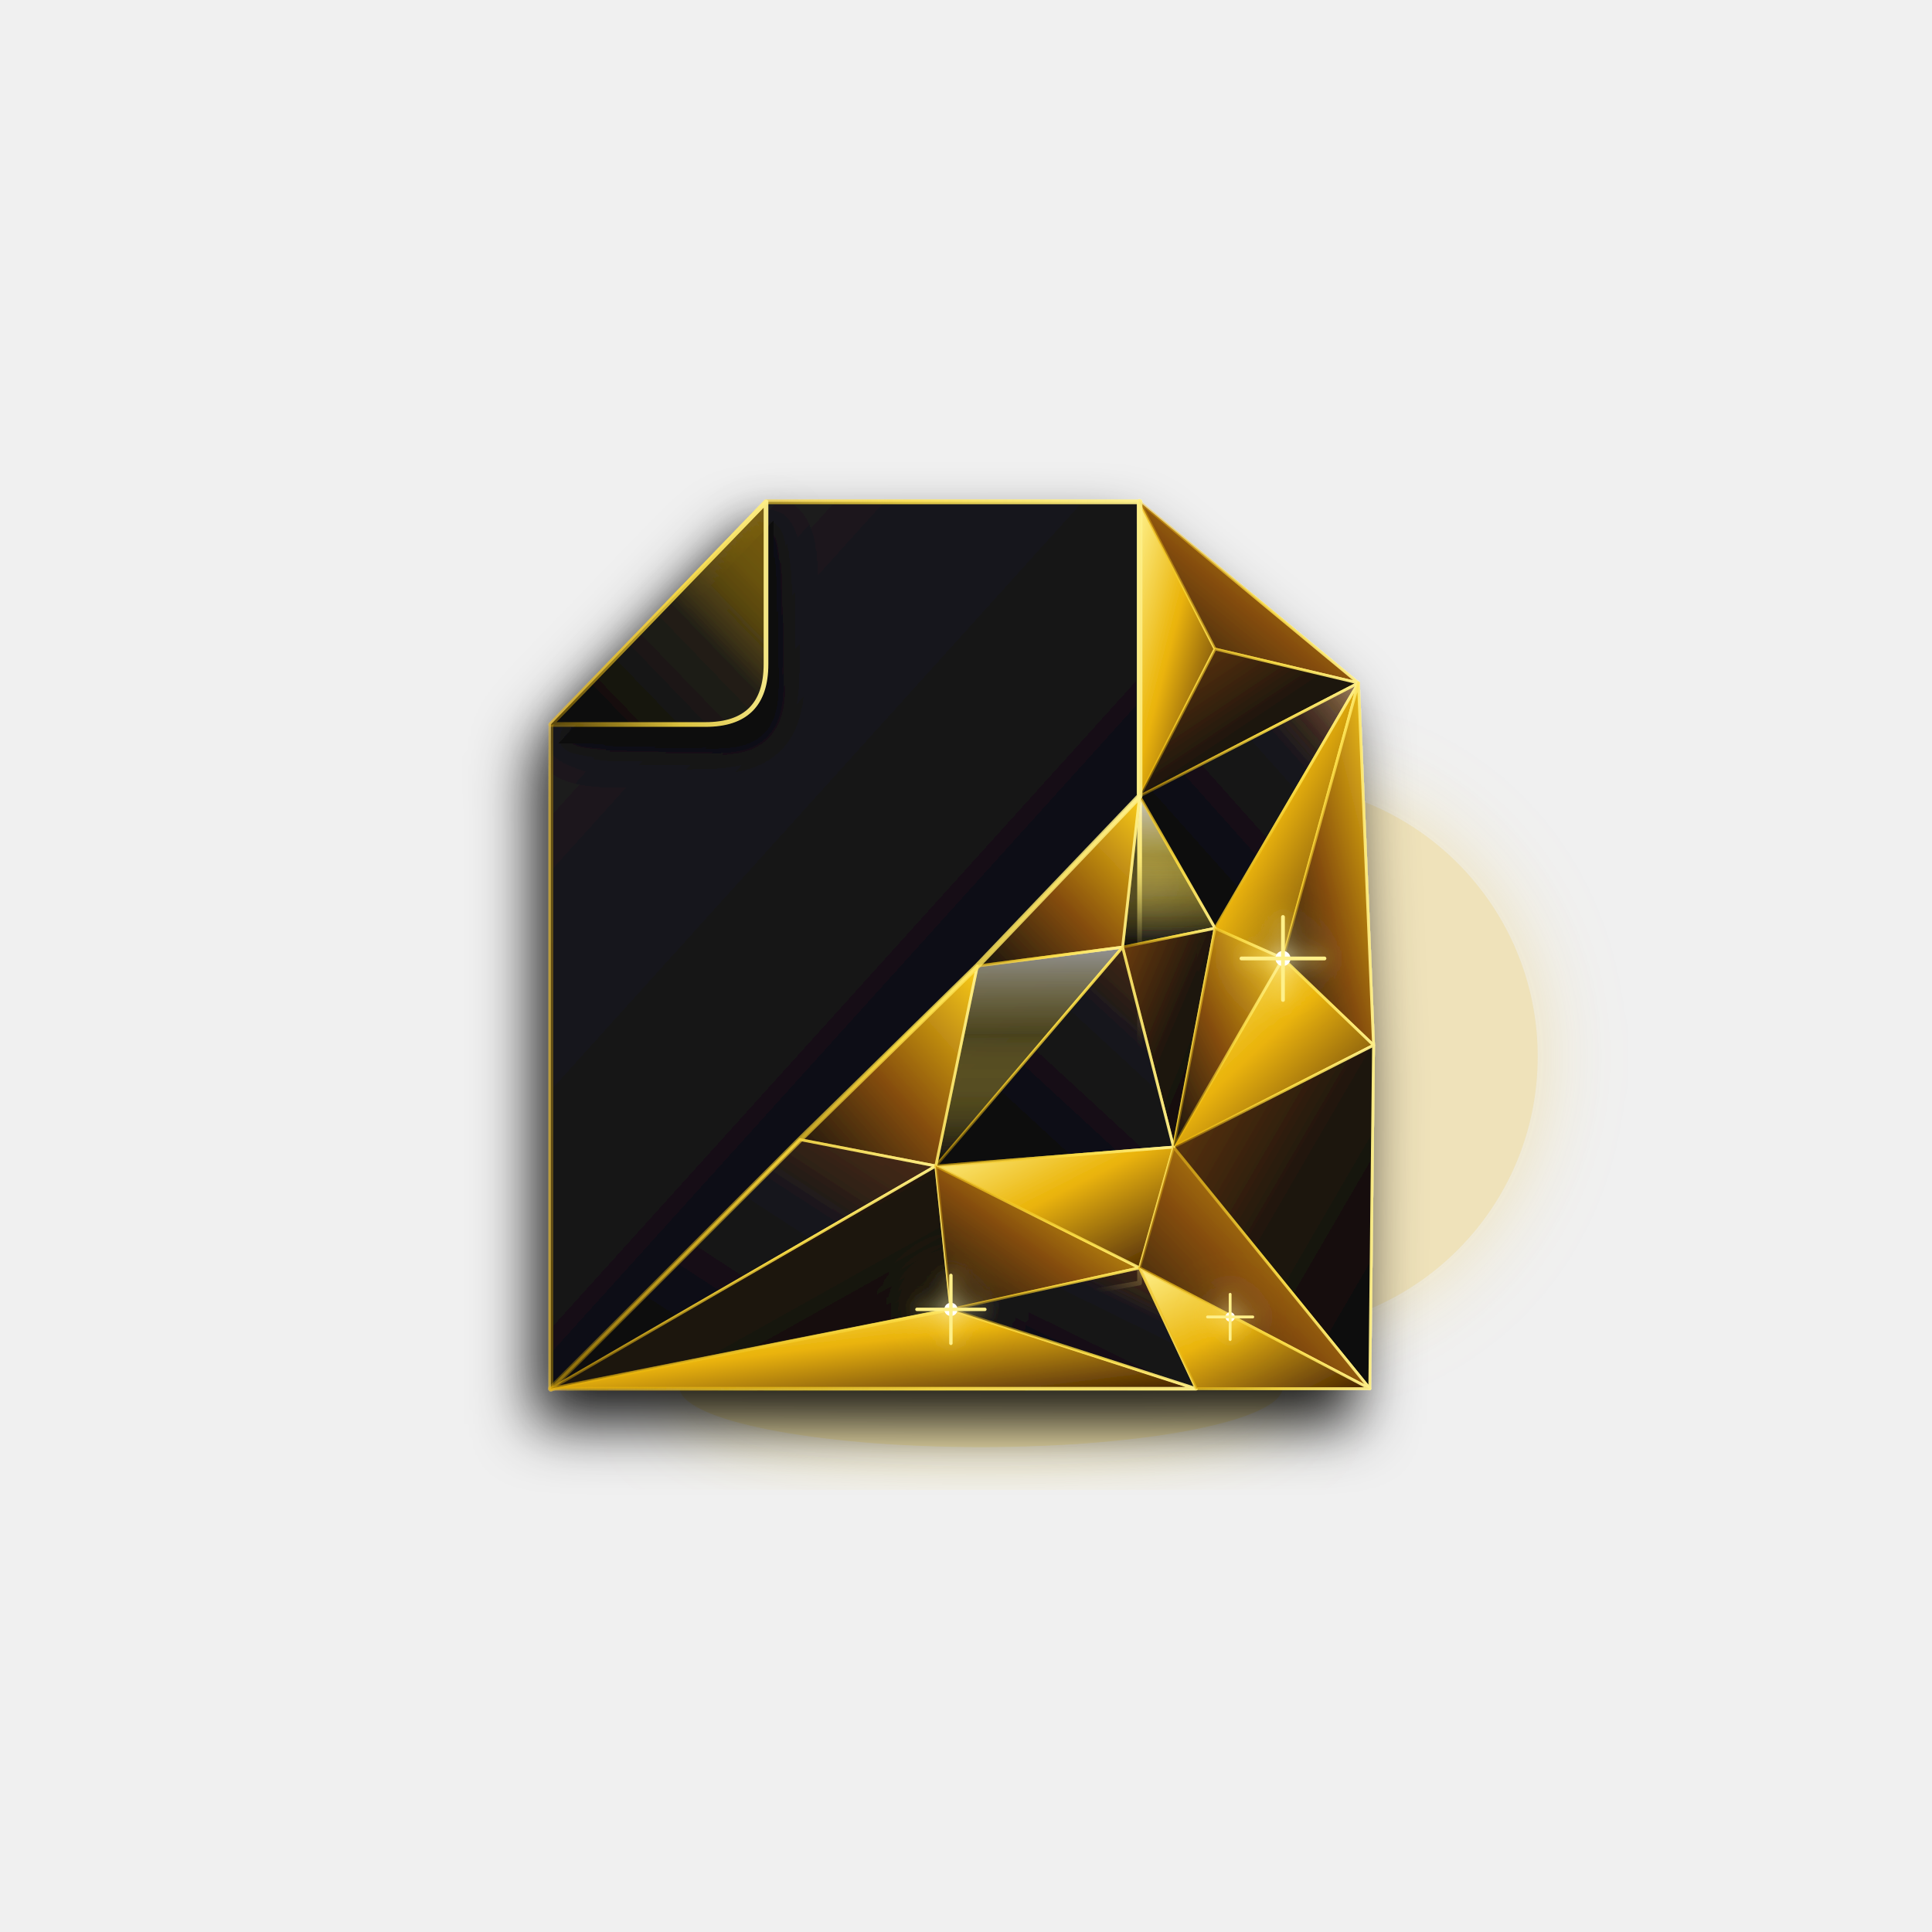
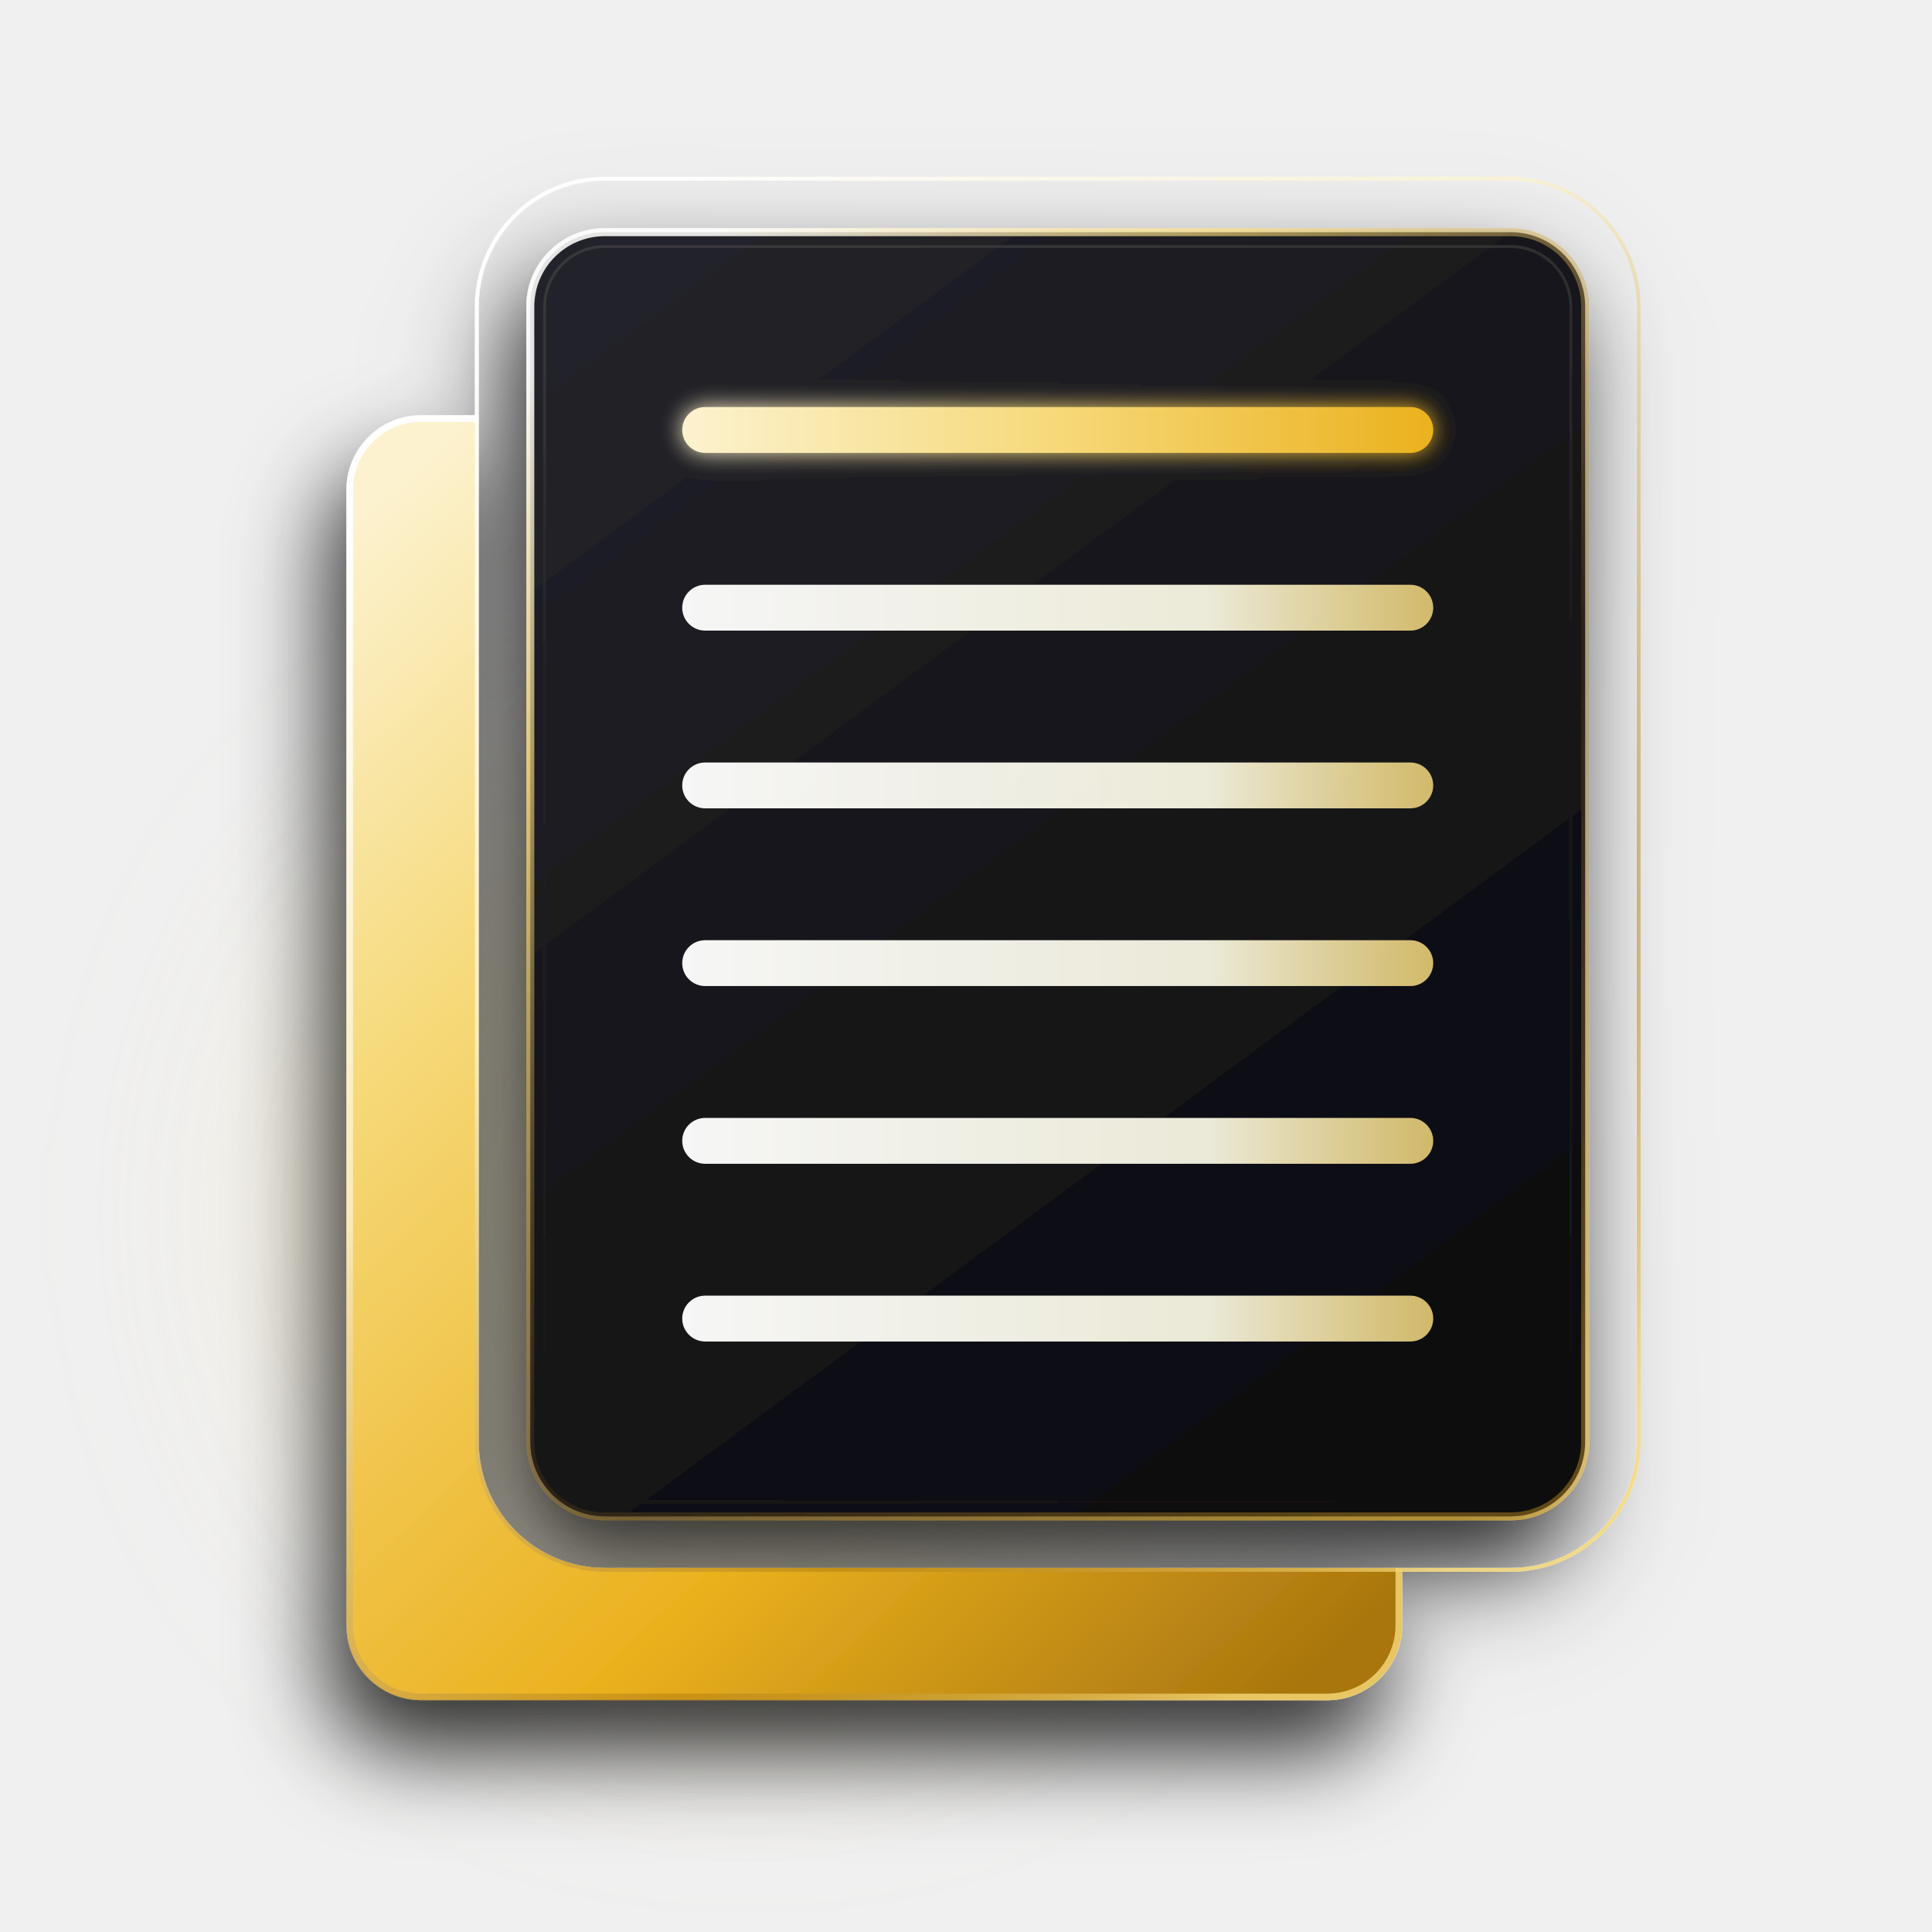
- <svg xmlns="http://www.w3.org/2000/svg" viewBox="0 0 1024 1024" width="1024" height="1024">
-   <defs>
-     <linearGradient id="doc-body" x1="20%" y1="10%" x2="75%" y2="85%">
-       <stop offset="0%" stop-color="#1c1b20" />
-       <stop offset="100%" stop-color="#0b0b0e" />
+ <svg xmlns="http://www.w3.org/2000/svg" id="monolith-svg" viewBox="190 175 644 674" width="1024" height="1024">
+   <defs id="svg-defs">
+     <radialGradient id="amoled-wallpaper-grad" cx="50%" cy="48%" r="60%">
+       <stop offset="0%" stop-color="#1c180c" id="bg-core-glow" />
+       <stop offset="58%" stop-color="#060503" />
+       <stop offset="100%" stop-color="#000000" />
+     </radialGradient>
+     <linearGradient id="squircle-surface-grad" x1="50%" y1="0%" x2="50%" y2="100%">
+       <stop offset="0%" stop-color="#17171c" id="sq-top-tint" />
+       <stop offset="35%" stop-color="#0d0d11" />
+       <stop offset="100%" stop-color="#050507" />
    </linearGradient>
-     <linearGradient id="flap-grad" x1="0%" y1="100%" x2="100%" y2="0%">
-       <stop offset="0%" stop-color="#09090b" />
-       <stop offset="55%" stop-color="#221f17" />
-       <stop offset="100%" stop-color="#eab308" stop-opacity="0.45" />
+     <radialGradient id="squircle-top-sheen" cx="50%" cy="8%" r="65%">
+       <stop offset="0%" stop-color="#FCF2CF" stop-opacity="0.10" class="c-cream" id="sq-sheen-stop" />
+       <stop offset="55%" stop-color="#7C5513" stop-opacity="0.02" class="c-mid" />
+       <stop offset="100%" stop-color="#000000" stop-opacity="0" />
+     </radialGradient>
+     <linearGradient id="ios-squircle-rim" x1="35%" y1="0%" x2="65%" y2="100%">
+       <stop offset="0%" stop-color="#ffffff" stop-opacity="0.92" id="sq-rim-top" />
+       <stop offset="14%" stop-color="#F6D979" stop-opacity="0.72" class="c-spec" id="sq-rim-upper" />
+       <stop offset="48%" stop-color="#7C5513" stop-opacity="0.18" class="c-mid" id="sq-rim-mid" />
+       <stop offset="82%" stop-color="#452E0D" stop-opacity="0.16" class="c-deep" />
+       <stop offset="100%" stop-color="#EBB11E" stop-opacity="0.48" class="c-bright" id="sq-rim-bot" />
    </linearGradient>
-     <linearGradient id="line-grad" x1="0%" y1="0%" x2="100%" y2="0%">
-       <stop offset="0%" stop-color="#eab308" stop-opacity="0.35" />
-       <stop offset="60%" stop-color="#fde047" stop-opacity="0.85" />
-       <stop offset="100%" stop-color="#fef08a" stop-opacity="0.95" />
+     <linearGradient id="ios-squircle-inner-rim" x1="50%" y1="0%" x2="50%" y2="100%">
+       <stop offset="0%" stop-color="#FCF2CF" stop-opacity="0.32" class="c-cream" />
+       <stop offset="35%" stop-color="#ffffff" stop-opacity="0.05" />
+       <stop offset="100%" stop-color="#7C5513" stop-opacity="0.15" class="c-mid" />
    </linearGradient>
-     <linearGradient id="facet-bright" x1="0%" y1="0%" x2="100%" y2="100%">
-       <stop offset="0%" stop-color="#fef08a" />
-       <stop offset="45%" stop-color="#eab308" />
-       <stop offset="100%" stop-color="#422006" />
+     <linearGradient id="front-card-grad" x1="20%" y1="0%" x2="80%" y2="100%">
+       <stop offset="0%" stop-color="#232329" id="front-stop-1" />
+       <stop offset="48%" stop-color="#151519" id="front-stop-2" />
+       <stop offset="100%" stop-color="#0c0c0f" id="front-stop-3" />
    </linearGradient>
-     <linearGradient id="facet-mid" x1="100%" y1="0%" x2="0%" y2="100%">
-       <stop offset="0%" stop-color="#facc15" />
-       <stop offset="55%" stop-color="#854d0e" />
-       <stop offset="100%" stop-color="#14110b" />
+     <linearGradient id="ios-front-card-rim" x1="18%" y1="0%" x2="82%" y2="100%">
+       <stop offset="0%" stop-color="#ffffff" stop-opacity="0.88" id="fc-rim-1" />
+       <stop offset="22%" stop-color="#F6D979" stop-opacity="0.65" class="c-spec" id="fc-rim-2" />
+       <stop offset="60%" stop-color="#7C5513" stop-opacity="0.22" class="c-mid" id="fc-rim-3" />
+       <stop offset="100%" stop-color="#EBB11E" stop-opacity="0.38" class="c-bright" id="fc-rim-4" />
    </linearGradient>
-     <linearGradient id="facet-deep" x1="0%" y1="0%" x2="100%" y2="100%">
-       <stop offset="0%" stop-color="#713f12" />
-       <stop offset="50%" stop-color="#1f1608" />
-       <stop offset="100%" stop-color="#090807" />
+     <linearGradient id="back-accent-grad" x1="12%" y1="0%" x2="88%" y2="100%">
+       <stop offset="0%" stop-color="#FCF2CF" class="c-cream" id="accent-stop-1" />
+       <stop offset="28%" stop-color="#F6D979" class="c-spec" id="accent-stop-2" />
+       <stop offset="68%" stop-color="#EBB11E" class="c-bright" id="accent-stop-3" />
+       <stop offset="100%" stop-color="#A9760F" class="c-primary" id="accent-stop-4" />
    </linearGradient>
-     <linearGradient id="facet-obsidian" x1="0%" y1="100%" x2="100%" y2="0%">
-       <stop offset="0%" stop-color="#08080a" />
-       <stop offset="70%" stop-color="#18161b" />
-       <stop offset="100%" stop-color="#713f12" stop-opacity="0.6" />
+     <linearGradient id="ios-back-card-rim" x1="15%" y1="0%" x2="85%" y2="100%">
+       <stop offset="0%" stop-color="#ffffff" stop-opacity="0.95" />
+       <stop offset="35%" stop-color="#FCF2CF" stop-opacity="0.75" class="c-cream" />
+       <stop offset="75%" stop-color="#A9760F" stop-opacity="0.45" class="c-primary" />
+       <stop offset="100%" stop-color="#F6D979" stop-opacity="0.8" class="c-spec" />
    </linearGradient>
-     <linearGradient id="facet-glass" x1="0%" y1="0%" x2="0%" y2="100%">
-       <stop offset="0%" stop-color="#ffffff" stop-opacity="0.55" />
-       <stop offset="40%" stop-color="#fde047" stop-opacity="0.25" />
-       <stop offset="100%" stop-color="#09090b" stop-opacity="0.9" />
+     <linearGradient id="tertiary-accent-grad" x1="0%" y1="0%" x2="100%" y2="100%">
+       <stop offset="0%" stop-color="#EBB11E" class="c-bright" />
+       <stop offset="100%" stop-color="#452E0D" class="c-deep" />
    </linearGradient>
-     <filter id="logo-shadow" x="-20%" y="-20%" width="140%" height="140%">
-       <feDropShadow dx="-8" dy="18" stdDeviation="16" flood-color="#000000" flood-opacity="0.9" />
+     <linearGradient id="pill-line-grad" x1="0%" y1="0%" x2="100%" y2="0%">
+       <stop offset="0%" stop-color="#ffffff" stop-opacity="0.96" />
+       <stop offset="70%" stop-color="#fefce8" stop-opacity="0.92" id="line-warm-stop" />
+       <stop offset="100%" stop-color="#F6D979" stop-opacity="0.84" class="c-spec" />
+     </linearGradient>
+     <linearGradient id="pill-header-accent-grad" x1="0%" y1="0%" x2="100%" y2="0%">
+       <stop offset="0%" stop-color="#FCF2CF" class="c-cream" />
+       <stop offset="50%" stop-color="#F6D979" class="c-spec" />
+       <stop offset="100%" stop-color="#EBB11E" class="c-bright" />
+     </linearGradient>
+     <filter id="squircle-shadow" x="-20%" y="-20%" width="140%" height="145%">
+       <feDropShadow dx="0" dy="26" stdDeviation="28" flood-color="#000000" flood-opacity="0.95" />
    </filter>
-     <filter id="crystal-glow" x="-35%" y="-35%" width="170%" height="170%">
-       <feGaussianBlur stdDeviation="22" result="blur" />
+     <filter id="card-drop-shadow" x="-25%" y="-20%" width="150%" height="150%">
+       <feDropShadow dx="-6" dy="18" stdDeviation="16" flood-color="#000000" flood-opacity="0.82" />
+     </filter>
+     <filter id="ambient-aura-filter" x="-60%" y="-60%" width="220%" height="220%">
+       <feGaussianBlur stdDeviation="40" id="aura-blur" />
+     </filter>
+     <filter id="header-line-glow" x="-30%" y="-80%" width="160%" height="260%">
+       <feGaussianBlur stdDeviation="4" result="b1" />
      <feMerge>
-         <feMergeNode in="blur" />
-         <feMergeNode in="SourceGraphic" />
-       </feMerge>
-     </filter>
-     <filter id="glint-glow" x="-100%" y="-100%" width="300%" height="300%">
-       <feGaussianBlur stdDeviation="5" result="blur1" />
-       <feGaussianBlur stdDeviation="12" result="blur2" />
-       <feMerge>
-         <feMergeNode in="blur2" />
-         <feMergeNode in="blur1" />
+         <feMergeNode in="b1" />
        <feMergeNode in="SourceGraphic" />
      </feMerge>
    </filter>
  </defs>
-   <g id="layer-ambient-glow" opacity="0.6">
-     <circle cx="670" cy="560" r="145" fill="#eab308" filter="url(#crystal-glow)" opacity="0.4" />
-     <ellipse cx="520" cy="735" rx="160" ry="32" fill="#facc15" filter="url(#crystal-glow)" opacity="0.5" />
+   <g id="layer-ambient-glow">
+     <g id="gfx-ambient-glow" opacity="0.70">
+       <circle id="glow-back-orb" cx="436" cy="598" r="160" fill="#F6D979" class="c-spec-fill" filter="url(#ambient-aura-filter)" opacity="0.34" />
+     </g>
  </g>
-   <g id="layer-mark" filter="url(#logo-shadow)">
-     <g id="doc-group">
-       <path d="M 406 266 L 604 266 L 604 680 L 292 736 L 292 384 Z" fill="url(#doc-body)" stroke="url(#line-grad)" stroke-width="2.5" stroke-linejoin="round" />
-       <g id="note-lines" stroke="url(#line-grad)" stroke-width="3" stroke-linecap="round" opacity="0.85">
-         <line x1="338" y1="432" x2="578" y2="432" />
-         <line x1="338" y1="478" x2="548" y2="478" />
-         <line x1="338" y1="524" x2="502" y2="524" />
-         <line x1="338" y1="570" x2="455" y2="570" />
-         <line x1="338" y1="616" x2="408" y2="616" />
-         <line x1="338" y1="662" x2="365" y2="662" />
-         <line x1="338" y1="704" x2="338" y2="704" />
-       </g>
-       <path d="M 292 384 L 382 384 Q 406 384 406 360 L 406 266 Z" fill="#000000" opacity="0.65" transform="translate(4, 10)" filter="url(#glint-glow)" />
-       <path d="M 292 384 L 374 384 Q 406 384 406 352 L 406 266 Z" fill="url(#flap-grad)" stroke="url(#line-grad)" stroke-width="2.5" stroke-linejoin="round" />
-     </g>
-     <g id="crystal-mesh" stroke-linejoin="round" stroke-linecap="round">
-       <polygon points="604,266 644,344 604,422" fill="url(#facet-bright)" stroke="url(#line-grad)" stroke-width="1.5" />
-       <polygon points="604,266 720,362 644,344" fill="url(#facet-mid)" stroke="url(#line-grad)" stroke-width="1.5" />
-       <polygon points="644,344 720,362 604,422" fill="url(#facet-deep)" stroke="url(#line-grad)" stroke-width="1.5" />
-       <polygon points="604,422 720,362 644,492" fill="url(#facet-obsidian)" stroke="url(#line-grad)" stroke-width="1.5" />
-       <polygon points="604,422 644,492 595,502" fill="url(#facet-glass)" stroke="url(#line-grad)" stroke-width="1.5" />
-       <polygon points="518,512 604,422 595,502" fill="url(#facet-mid)" stroke="url(#line-grad)" stroke-width="1.5" />
-       <polygon points="720,362 680,508 644,492" fill="url(#facet-bright)" stroke="url(#line-grad)" stroke-width="1.5" />
-       <polygon points="720,362 728,554 680,508" fill="url(#facet-mid)" stroke="url(#line-grad)" stroke-width="1.5" />
-       <polygon points="680,508 728,554 622,608" fill="url(#facet-bright)" stroke="url(#line-grad)" stroke-width="1.5" />
-       <polygon points="728,554 726,736 622,608" fill="url(#facet-deep)" stroke="url(#line-grad)" stroke-width="1.5" />
-       <polygon points="518,512 595,502 496,618" fill="url(#facet-glass)" stroke="url(#line-grad)" stroke-width="1.5" />
-       <polygon points="595,502 644,492 622,608" fill="url(#facet-deep)" stroke="url(#line-grad)" stroke-width="1.5" />
-       <polygon points="595,502 622,608 496,618" fill="url(#facet-obsidian)" stroke="url(#line-grad)" stroke-width="1.5" />
-       <polygon points="644,492 680,508 622,608" fill="url(#facet-mid)" stroke="url(#line-grad)" stroke-width="1.5" />
-       <polygon points="424,604 518,512 496,618" fill="url(#facet-mid)" stroke="url(#line-grad)" stroke-width="1.5" />
-       <polygon points="292,736 424,604 496,618" fill="url(#facet-obsidian)" stroke="url(#line-grad)" stroke-width="1.5" />
-       <polygon points="292,736 496,618 504,694" fill="url(#facet-deep)" stroke="url(#line-grad)" stroke-width="1.5" />
-       <polygon points="292,736 504,694 634,736" fill="url(#facet-bright)" stroke="url(#line-grad)" stroke-width="1.8" />
-       <polygon points="496,618 604,672 504,694" fill="url(#facet-mid)" stroke="url(#line-grad)" stroke-width="1.5" />
-       <polygon points="496,618 622,608 604,672" fill="url(#facet-bright)" stroke="url(#line-grad)" stroke-width="1.5" />
-       <polygon points="504,694 604,672 634,736" fill="url(#facet-obsidian)" stroke="url(#line-grad)" stroke-width="1.5" />
-       <polygon points="622,608 726,736 604,672" fill="url(#facet-mid)" stroke="url(#line-grad)" stroke-width="1.5" />
-       <polygon points="604,672 726,736 634,736" fill="url(#facet-bright)" stroke="url(#line-grad)" stroke-width="1.5" />
-       <polyline points="292,736 424,604 518,512 604,422 604,266" fill="none" stroke="url(#line-grad)" stroke-width="3" opacity="0.9" />
-     </g>
-     <g id="vertex-glints" filter="url(#glint-glow)">
-       <g transform="translate(680, 508)">
-         <circle cx="0" cy="0" r="4" fill="#ffffff" />
-         <path d="M -22 0 L 22 0 M 0 -22 L 0 22" stroke="#fef08a" stroke-width="2" stroke-linecap="round" />
-       </g>
-       <g transform="translate(504, 694)">
-         <circle cx="0" cy="0" r="3.5" fill="#ffffff" />
-         <path d="M -18 0 L 18 0 M 0 -18 L 0 18" stroke="#fef08a" stroke-width="1.8" stroke-linecap="round" />
-       </g>
-       <g transform="translate(652, 698)">
-         <circle cx="0" cy="0" r="2.5" fill="#ffffff" />
-         <path d="M -12 0 L 12 0 M 0 -12 L 0 12" stroke="#fef08a" stroke-width="1.5" stroke-linecap="round" />
+   <g id="layer-mark">
+     <g id="gfx-mark">
+       <mask id="knockout-mask-main" maskUnits="userSpaceOnUse" x="0" y="0" width="1024" height="1024">
+         <rect x="0" y="0" width="1024" height="1024" fill="#ffffff" />
+         <rect x="342" y="238" width="404" height="484" rx="44" fill="#000000" />
+       </mask>
+       <g id="stack-offset-group" filter="url(#card-drop-shadow)">
+         <g mask="url(#knockout-mask-main)">
+           <rect id="back-accent-sheet" x="296" y="320" width="368" height="448" rx="26" fill="url(#back-accent-grad)" />
+           <rect x="297" y="321" width="366" height="446" rx="25" fill="none" stroke="url(#ios-back-card-rim)" stroke-width="2.32" />
+           <rect x="342" y="238" width="404" height="484" rx="44" fill="none" stroke="url(#ios-back-card-rim)" stroke-width="2.67" />
+         </g>
+         <rect id="front-dark-sheet" x="360" y="256" width="368" height="448" rx="26" fill="url(#front-card-grad)" stroke="url(#ios-front-card-rim)" stroke-width="2.78" />
+         <rect x="365" y="261" width="358" height="438" rx="21" fill="none" stroke="url(#ios-squircle-inner-rim)" stroke-width="1" opacity="0.33" />
+         <g id="front-note-lines">
+           <rect x="413" y="317" width="262" height="16" rx="8" fill="url(#pill-header-accent-grad)" filter="url(#header-line-glow)" />
+           <rect x="413" y="379" width="262" height="16" rx="8" fill="url(#pill-line-grad)" />
+           <rect x="413" y="441" width="262" height="16" rx="8" fill="url(#pill-line-grad)" />
+           <rect x="413" y="503" width="262" height="16" rx="8" fill="url(#pill-line-grad)" />
+           <rect x="413" y="565" width="262" height="16" rx="8" fill="url(#pill-line-grad)" />
+           <rect x="413" y="627" width="262" height="16" rx="8" fill="url(#pill-line-grad)" />
+         </g>
      </g>
    </g>
  </g>
</svg>
